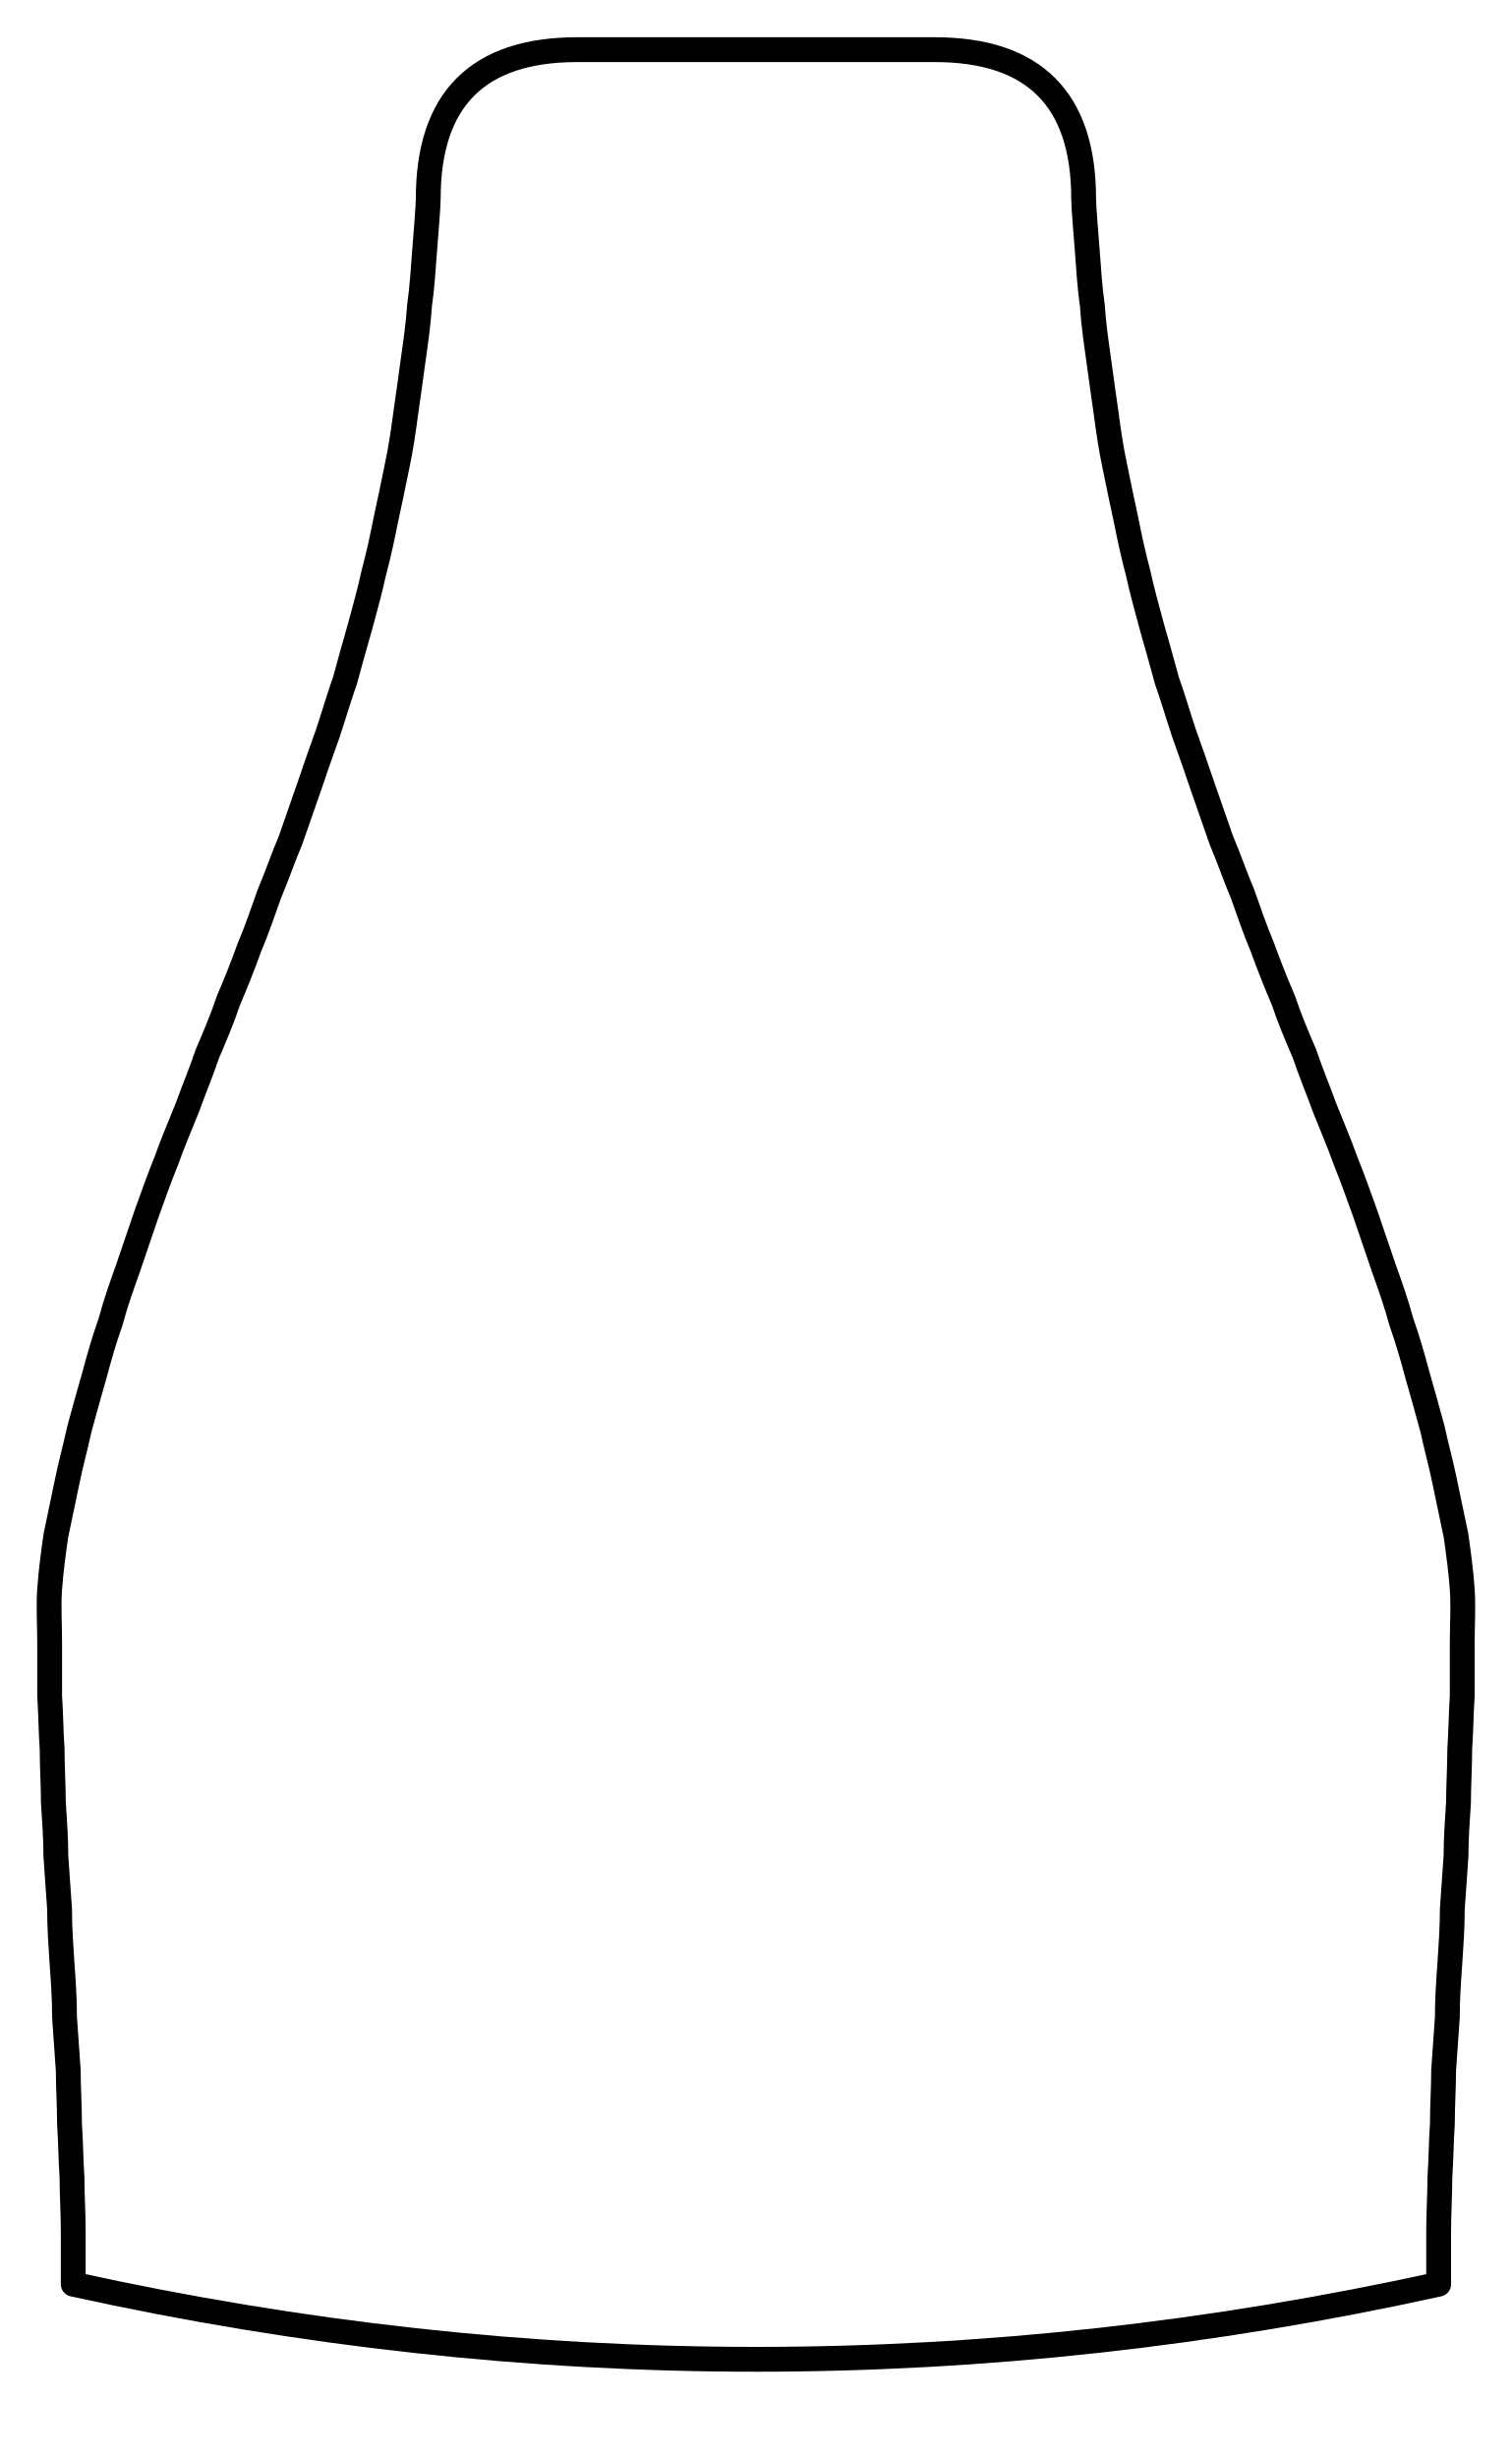
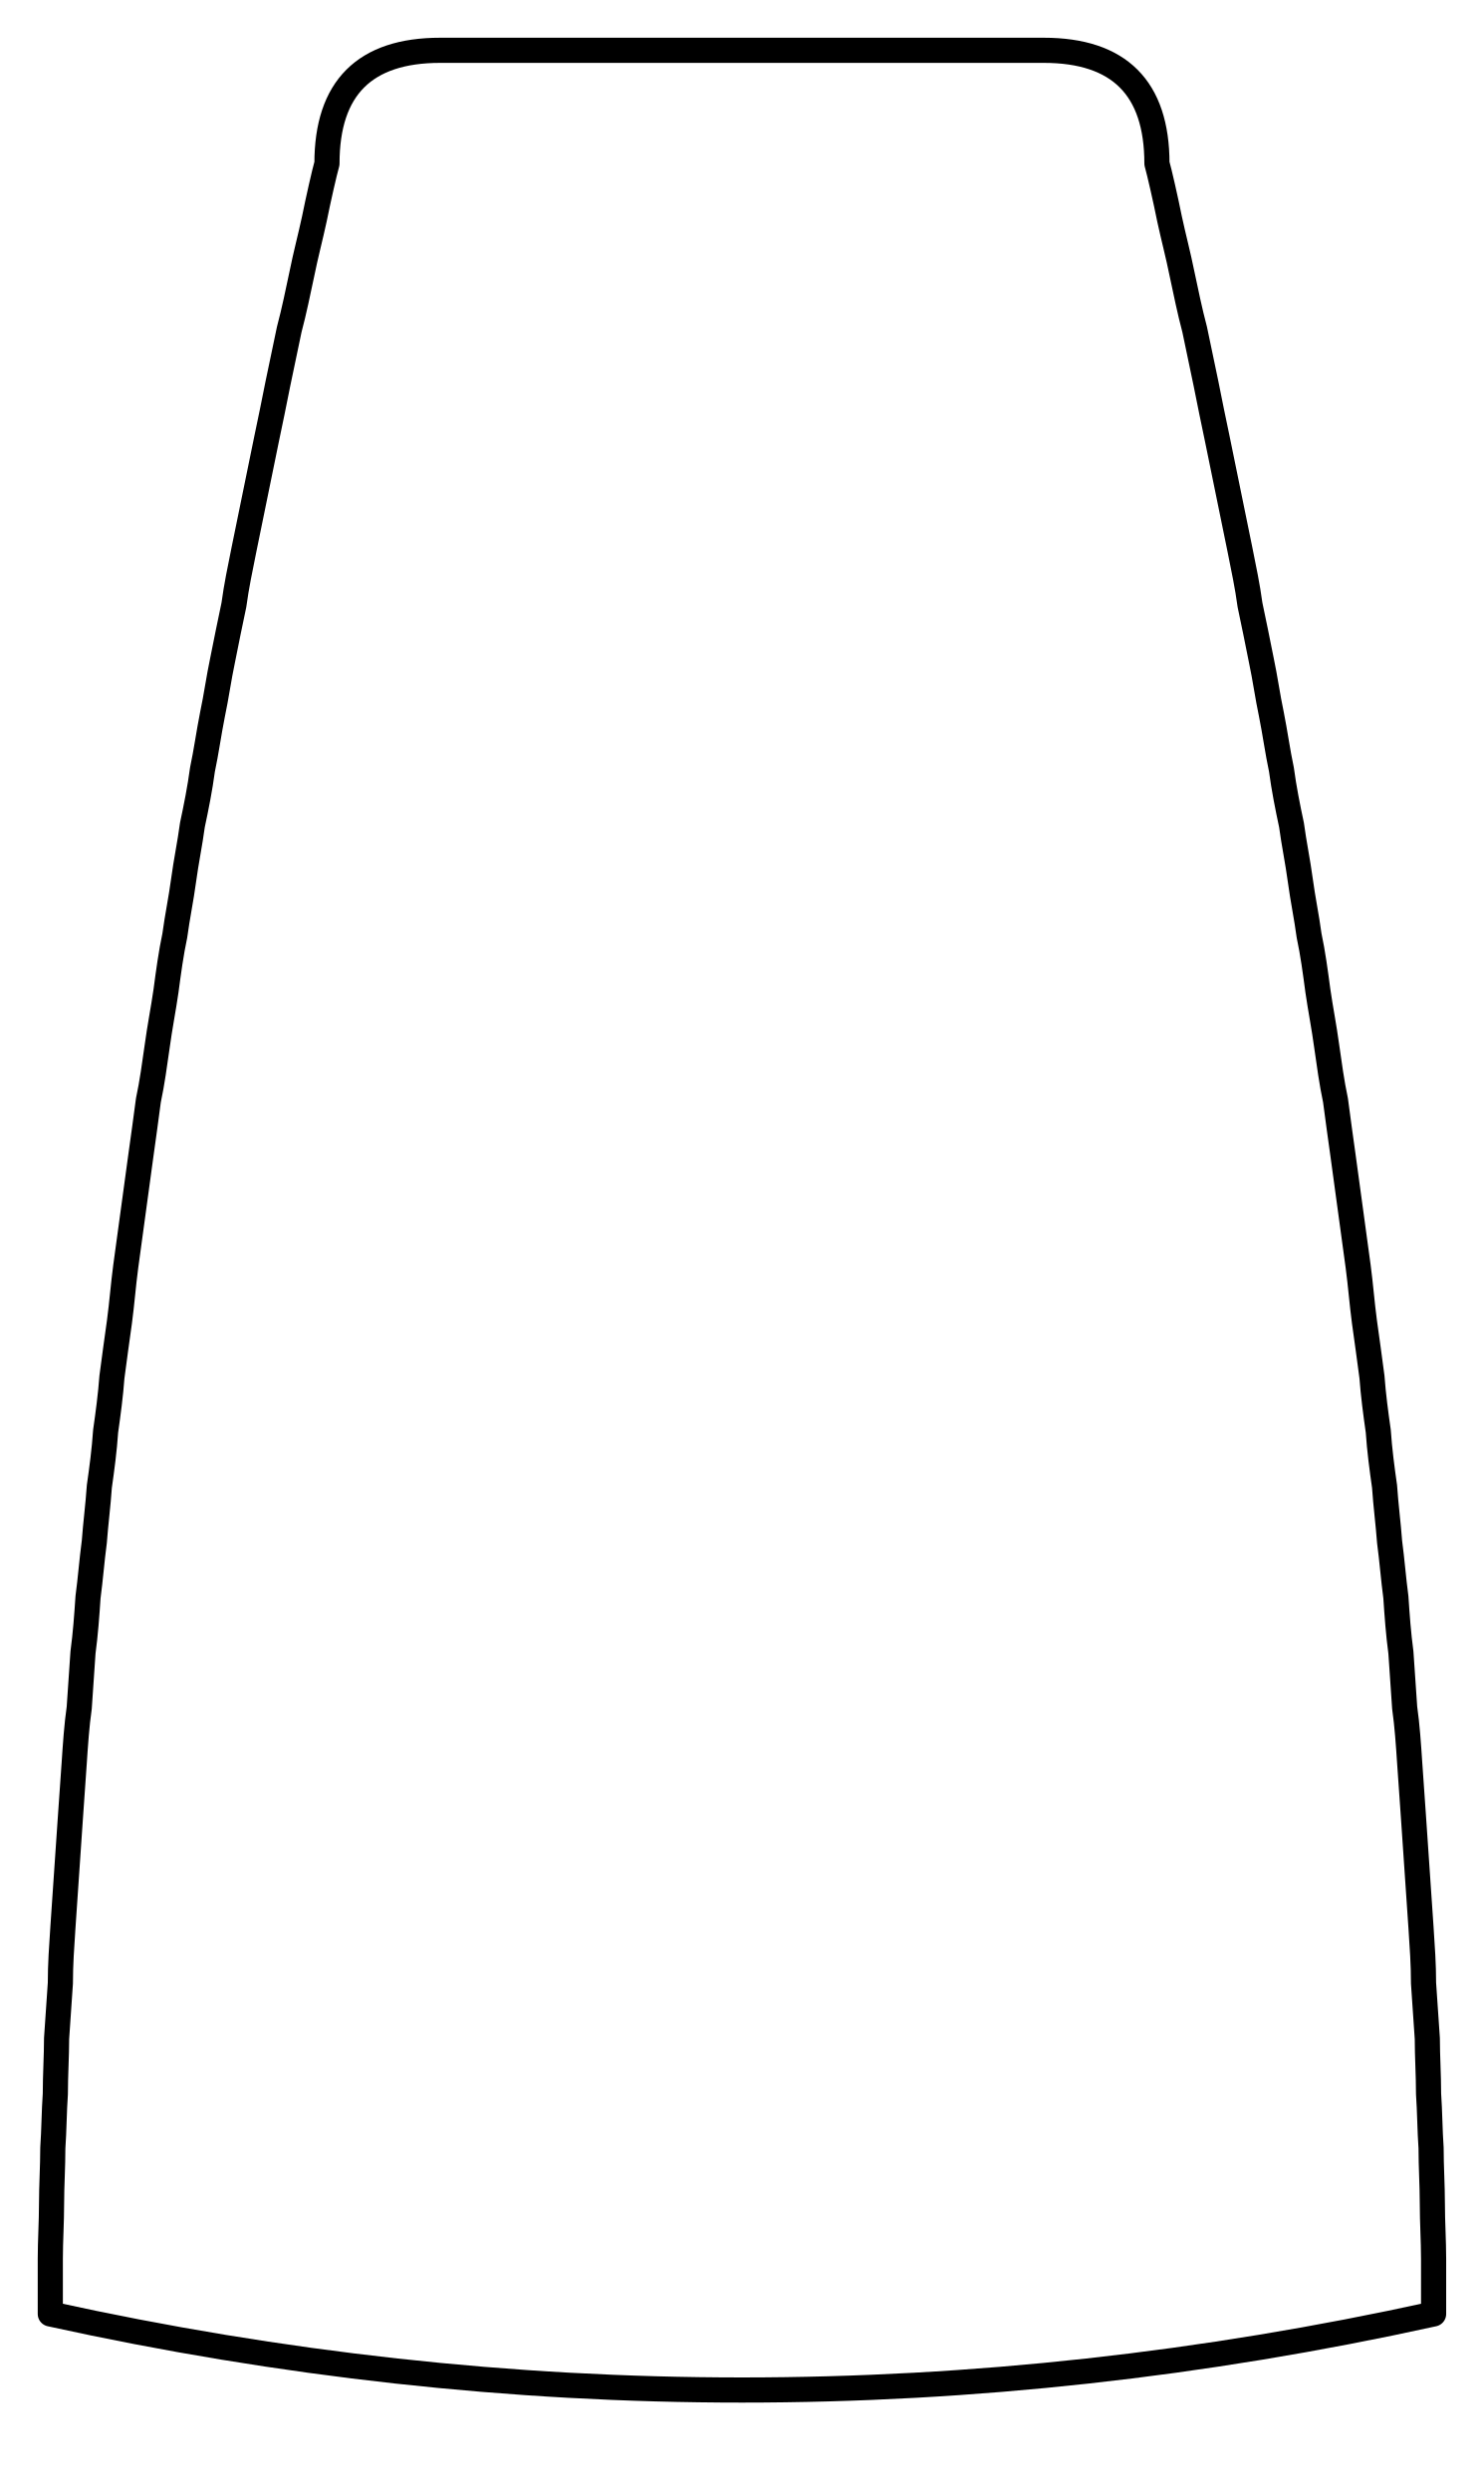
- <svg xmlns="http://www.w3.org/2000/svg" viewBox="-60.9 -184 121.8 198" data-shape="coffin" data-length="medium" data-units="0.1mm" data-origin="nail-root-center">
+ <svg xmlns="http://www.w3.org/2000/svg" viewBox="-59 -184 118 198" data-shape="coffin" data-length="medium" data-units="0.1mm" data-origin="nail-root-center">
  <defs>
    <clipPath id="nail-clip">
-       <path d="M -55 0 C -55 -0.7 -55 -2.9 -55 -4.3 C -55 -5.7 -55.1 -7.2 -55.1 -8.6 C -55.2 -10.1 -55.2 -11.5 -55.3 -12.9 C -55.3 -14.4 -55.4 -15.8 -55.4 -17.2 C -55.5 -18.7 -55.6 -20.1 -55.7 -21.5 C -55.7 -23 -55.8 -24.4 -55.9 -25.8 C -56 -27.3 -56.1 -28.7 -56.1 -30.2 C -56.2 -31.6 -56.3 -33 -56.4 -34.5 C -56.4 -35.9 -56.5 -37.3 -56.6 -38.8 C -56.6 -40.2 -56.7 -41.6 -56.7 -43.1 C -56.8 -44.5 -56.8 -45.9 -56.9 -47.4 C -56.9 -48.8 -56.9 -50.3 -56.9 -51.7 C -56.9 -53.1 -57 -54.6 -56.9 -56 C -56.8 -57.4 -56.6 -58.9 -56.4 -60.3 C -56.1 -61.7 -55.8 -63.2 -55.5 -64.6 C -55.2 -66.1 -54.8 -67.5 -54.5 -68.9 C -54.1 -70.4 -53.7 -71.8 -53.3 -73.2 C -52.9 -74.7 -52.5 -76.1 -52 -77.5 C -51.6 -79 -51.1 -80.4 -50.6 -81.8 C -50.1 -83.3 -49.6 -84.7 -49.1 -86.2 C -48.6 -87.6 -48.1 -89 -47.5 -90.5 C -47 -91.9 -46.4 -93.3 -45.8 -94.8 C -45.3 -96.2 -44.7 -97.6 -44.2 -99.1 C -43.6 -100.5 -43 -101.9 -42.5 -103.4 C -41.9 -104.8 -41.3 -106.3 -40.8 -107.7 C -40.2 -109.1 -39.7 -110.6 -39.2 -112 C -38.6 -113.4 -38.1 -114.9 -37.5 -116.3 C -37 -117.7 -36.5 -119.2 -36 -120.6 C -35.5 -122.1 -35 -123.5 -34.5 -124.9 C -34 -126.4 -33.6 -127.8 -33.1 -129.2 C -32.7 -130.7 -32.3 -132.1 -31.9 -133.5 C -31.5 -135 -31.1 -136.4 -30.8 -137.8 C -30.4 -139.3 -30.1 -140.7 -29.8 -142.2 C -29.5 -143.6 -29.2 -145 -28.9 -146.5 C -28.6 -147.9 -28.4 -149.3 -28.2 -150.8 C -28 -152.2 -27.8 -153.6 -27.6 -155.1 C -27.4 -156.5 -27.2 -157.9 -27.1 -159.4 C -26.9 -160.8 -26.8 -162.3 -26.7 -163.7 C -26.6 -165.1 -26.4 -167.3 -26.4 -168 Q -26.4 -180 -14.4 -180 L 14.4 -180 Q 26.4 -180 26.4 -168 C 26.4 -167.3 26.6 -165.1 26.7 -163.7 C 26.8 -162.3 26.9 -160.8 27.1 -159.4 C 27.2 -157.9 27.4 -156.5 27.6 -155.1 C 27.8 -153.6 28 -152.2 28.2 -150.8 C 28.4 -149.3 28.6 -147.9 28.9 -146.5 C 29.2 -145 29.5 -143.6 29.8 -142.2 C 30.1 -140.7 30.4 -139.3 30.8 -137.8 C 31.1 -136.4 31.5 -135 31.9 -133.5 C 32.3 -132.1 32.7 -130.7 33.1 -129.2 C 33.6 -127.8 34 -126.4 34.5 -124.9 C 35 -123.5 35.5 -122.1 36 -120.6 C 36.5 -119.2 37 -117.7 37.5 -116.3 C 38.1 -114.9 38.6 -113.4 39.2 -112 C 39.7 -110.6 40.2 -109.1 40.8 -107.7 C 41.3 -106.3 41.9 -104.8 42.5 -103.4 C 43 -101.9 43.6 -100.5 44.2 -99.1 C 44.7 -97.6 45.3 -96.2 45.8 -94.8 C 46.4 -93.3 47 -91.9 47.5 -90.5 C 48.1 -89 48.6 -87.6 49.1 -86.2 C 49.6 -84.7 50.1 -83.3 50.6 -81.8 C 51.1 -80.4 51.6 -79 52 -77.5 C 52.5 -76.1 52.9 -74.7 53.3 -73.2 C 53.7 -71.8 54.1 -70.4 54.5 -68.9 C 54.8 -67.5 55.2 -66.1 55.5 -64.6 C 55.8 -63.2 56.1 -61.7 56.4 -60.3 C 56.6 -58.9 56.8 -57.4 56.9 -56 C 57 -54.6 56.9 -53.1 56.9 -51.7 C 56.9 -50.3 56.9 -48.8 56.9 -47.4 C 56.8 -45.9 56.8 -44.5 56.7 -43.1 C 56.7 -41.6 56.6 -40.2 56.6 -38.8 C 56.5 -37.3 56.4 -35.9 56.4 -34.5 C 56.3 -33 56.2 -31.6 56.1 -30.2 C 56.1 -28.7 56 -27.3 55.9 -25.8 C 55.8 -24.4 55.7 -23 55.7 -21.5 C 55.6 -20.1 55.5 -18.7 55.4 -17.2 C 55.4 -15.8 55.3 -14.4 55.3 -12.9 C 55.2 -11.5 55.2 -10.1 55.1 -8.6 C 55.1 -7.2 55 -5.7 55 -4.3 C 55 -2.9 55 -0.7 55 0 Q 0 12.1 -55 0 Z" />
+       <path d="M -55 0 C -55 -0.7 -55 -2.9 -55 -4.4 C -55 -5.8 -54.9 -7.3 -54.9 -8.8 C -54.9 -10.2 -54.8 -11.7 -54.8 -13.2 C -54.7 -14.6 -54.7 -16.1 -54.6 -17.5 C -54.6 -19 -54.5 -20.5 -54.5 -21.9 C -54.4 -23.4 -54.3 -24.8 -54.2 -26.3 C -54.2 -27.8 -54.1 -29.2 -54 -30.7 C -53.9 -32.2 -53.8 -33.6 -53.7 -35.1 C -53.6 -36.5 -53.5 -38 -53.4 -39.5 C -53.3 -40.9 -53.2 -42.4 -53.1 -43.8 C -53 -45.3 -52.9 -46.8 -52.7 -48.2 C -52.6 -49.7 -52.5 -51.2 -52.4 -52.6 C -52.2 -54.1 -52.1 -55.5 -52 -57 C -51.8 -58.5 -51.7 -59.9 -51.5 -61.4 C -51.4 -62.8 -51.2 -64.3 -51.1 -65.8 C -50.9 -67.2 -50.7 -68.7 -50.6 -70.2 C -50.4 -71.6 -50.2 -73.1 -50.1 -74.5 C -49.9 -76 -49.7 -77.5 -49.5 -78.9 C -49.3 -80.4 -49.2 -81.8 -49 -83.3 C -48.8 -84.8 -48.6 -86.2 -48.4 -87.7 C -48.2 -89.2 -48 -90.6 -47.8 -92.1 C -47.6 -93.5 -47.4 -95 -47.2 -96.5 C -46.9 -97.9 -46.7 -99.4 -46.5 -100.8 C -46.3 -102.3 -46 -103.8 -45.8 -105.2 C -45.6 -106.7 -45.4 -108.2 -45.1 -109.6 C -44.9 -111.1 -44.6 -112.5 -44.4 -114 C -44.2 -115.5 -43.9 -116.9 -43.7 -118.4 C -43.4 -119.8 -43.1 -121.3 -42.9 -122.8 C -42.6 -124.2 -42.4 -125.7 -42.1 -127.2 C -41.8 -128.6 -41.6 -130.1 -41.3 -131.5 C -41 -133 -40.7 -134.5 -40.4 -135.9 C -40.2 -137.4 -39.9 -138.8 -39.6 -140.3 C -39.3 -141.8 -39 -143.2 -38.7 -144.7 C -38.4 -146.2 -38.1 -147.6 -37.8 -149.1 C -37.5 -150.5 -37.2 -152 -36.9 -153.5 C -36.6 -154.9 -36.3 -156.4 -36 -157.8 C -35.6 -159.3 -35.3 -160.8 -35 -162.2 C -34.7 -163.7 -34.3 -165.2 -34 -166.6 C -33.7 -168.1 -33.2 -170.3 -33 -171 Q -33 -180 -24 -180 L 24 -180 Q 33 -180 33 -171 C 33.2 -170.3 33.7 -168.1 34 -166.6 C 34.3 -165.2 34.7 -163.7 35 -162.2 C 35.3 -160.8 35.6 -159.3 36 -157.8 C 36.3 -156.4 36.6 -154.9 36.9 -153.5 C 37.2 -152 37.5 -150.5 37.8 -149.1 C 38.1 -147.6 38.4 -146.2 38.7 -144.7 C 39 -143.2 39.3 -141.8 39.6 -140.3 C 39.9 -138.8 40.2 -137.4 40.4 -135.9 C 40.7 -134.5 41 -133 41.3 -131.5 C 41.6 -130.1 41.8 -128.6 42.1 -127.2 C 42.4 -125.7 42.6 -124.2 42.9 -122.8 C 43.1 -121.3 43.4 -119.8 43.7 -118.4 C 43.9 -116.9 44.2 -115.5 44.4 -114 C 44.6 -112.5 44.9 -111.1 45.1 -109.6 C 45.4 -108.2 45.6 -106.7 45.8 -105.2 C 46 -103.8 46.3 -102.3 46.5 -100.8 C 46.7 -99.4 46.9 -97.9 47.2 -96.5 C 47.4 -95 47.6 -93.5 47.8 -92.1 C 48 -90.6 48.2 -89.2 48.4 -87.7 C 48.6 -86.2 48.8 -84.8 49 -83.3 C 49.2 -81.8 49.3 -80.4 49.5 -78.9 C 49.7 -77.5 49.9 -76 50.1 -74.5 C 50.2 -73.1 50.4 -71.6 50.6 -70.2 C 50.7 -68.7 50.9 -67.2 51.1 -65.8 C 51.2 -64.3 51.4 -62.8 51.5 -61.4 C 51.7 -59.9 51.8 -58.5 52 -57 C 52.1 -55.5 52.2 -54.1 52.4 -52.6 C 52.5 -51.2 52.6 -49.7 52.7 -48.2 C 52.9 -46.8 53 -45.3 53.1 -43.8 C 53.2 -42.4 53.3 -40.9 53.4 -39.5 C 53.5 -38 53.6 -36.5 53.7 -35.1 C 53.8 -33.6 53.9 -32.2 54 -30.7 C 54.1 -29.2 54.2 -27.8 54.2 -26.3 C 54.3 -24.8 54.4 -23.4 54.5 -21.9 C 54.5 -20.5 54.6 -19 54.6 -17.5 C 54.7 -16.1 54.7 -14.6 54.8 -13.2 C 54.8 -11.7 54.9 -10.2 54.9 -8.8 C 54.9 -7.3 55 -5.8 55 -4.4 C 55 -2.9 55 -0.7 55 0 Q 0 12.1 -55 0 Z" />
    </clipPath>
  </defs>
-   <path d="M -55 0 C -55 -0.7 -55 -2.9 -55 -4.3 C -55 -5.7 -55.1 -7.2 -55.1 -8.6 C -55.2 -10.1 -55.2 -11.5 -55.3 -12.9 C -55.3 -14.4 -55.4 -15.8 -55.4 -17.2 C -55.5 -18.7 -55.6 -20.1 -55.7 -21.5 C -55.7 -23 -55.8 -24.4 -55.9 -25.8 C -56 -27.3 -56.1 -28.7 -56.1 -30.2 C -56.2 -31.6 -56.3 -33 -56.4 -34.5 C -56.4 -35.9 -56.5 -37.3 -56.6 -38.8 C -56.6 -40.2 -56.7 -41.6 -56.7 -43.1 C -56.8 -44.5 -56.8 -45.9 -56.9 -47.4 C -56.9 -48.8 -56.9 -50.3 -56.9 -51.7 C -56.9 -53.1 -57 -54.6 -56.9 -56 C -56.8 -57.4 -56.6 -58.9 -56.4 -60.3 C -56.1 -61.7 -55.8 -63.2 -55.5 -64.6 C -55.2 -66.1 -54.8 -67.5 -54.5 -68.9 C -54.1 -70.4 -53.7 -71.8 -53.3 -73.2 C -52.9 -74.7 -52.5 -76.1 -52 -77.5 C -51.6 -79 -51.1 -80.4 -50.6 -81.8 C -50.1 -83.3 -49.6 -84.7 -49.1 -86.2 C -48.6 -87.6 -48.1 -89 -47.5 -90.5 C -47 -91.9 -46.4 -93.3 -45.8 -94.8 C -45.3 -96.2 -44.7 -97.6 -44.2 -99.1 C -43.6 -100.5 -43 -101.9 -42.5 -103.4 C -41.9 -104.8 -41.3 -106.3 -40.8 -107.7 C -40.2 -109.1 -39.7 -110.6 -39.2 -112 C -38.6 -113.4 -38.1 -114.9 -37.5 -116.3 C -37 -117.7 -36.5 -119.2 -36 -120.6 C -35.5 -122.1 -35 -123.5 -34.5 -124.9 C -34 -126.4 -33.6 -127.8 -33.1 -129.2 C -32.7 -130.7 -32.3 -132.1 -31.9 -133.5 C -31.5 -135 -31.1 -136.4 -30.8 -137.8 C -30.4 -139.3 -30.1 -140.7 -29.8 -142.2 C -29.5 -143.6 -29.2 -145 -28.9 -146.5 C -28.6 -147.9 -28.4 -149.3 -28.2 -150.8 C -28 -152.2 -27.8 -153.6 -27.6 -155.1 C -27.4 -156.5 -27.2 -157.9 -27.1 -159.4 C -26.9 -160.8 -26.8 -162.3 -26.7 -163.7 C -26.6 -165.1 -26.4 -167.3 -26.4 -168 Q -26.4 -180 -14.4 -180 L 14.4 -180 Q 26.4 -180 26.4 -168 C 26.4 -167.3 26.6 -165.1 26.7 -163.7 C 26.8 -162.3 26.9 -160.8 27.1 -159.4 C 27.2 -157.9 27.4 -156.5 27.6 -155.1 C 27.8 -153.6 28 -152.2 28.2 -150.8 C 28.4 -149.3 28.6 -147.9 28.9 -146.5 C 29.2 -145 29.5 -143.6 29.8 -142.2 C 30.1 -140.7 30.4 -139.3 30.8 -137.8 C 31.1 -136.4 31.5 -135 31.9 -133.5 C 32.3 -132.1 32.7 -130.7 33.1 -129.2 C 33.6 -127.8 34 -126.4 34.5 -124.9 C 35 -123.5 35.5 -122.1 36 -120.6 C 36.5 -119.2 37 -117.7 37.5 -116.3 C 38.1 -114.9 38.6 -113.4 39.2 -112 C 39.7 -110.6 40.2 -109.1 40.8 -107.7 C 41.3 -106.3 41.9 -104.8 42.5 -103.4 C 43 -101.9 43.6 -100.5 44.2 -99.1 C 44.7 -97.6 45.3 -96.2 45.8 -94.8 C 46.4 -93.3 47 -91.9 47.5 -90.5 C 48.1 -89 48.6 -87.6 49.1 -86.2 C 49.6 -84.7 50.1 -83.3 50.6 -81.8 C 51.1 -80.4 51.6 -79 52 -77.5 C 52.5 -76.1 52.9 -74.7 53.3 -73.2 C 53.7 -71.8 54.1 -70.4 54.5 -68.9 C 54.8 -67.5 55.2 -66.1 55.5 -64.6 C 55.8 -63.2 56.1 -61.7 56.4 -60.3 C 56.6 -58.9 56.8 -57.4 56.9 -56 C 57 -54.6 56.9 -53.1 56.9 -51.7 C 56.9 -50.3 56.9 -48.8 56.9 -47.4 C 56.8 -45.9 56.8 -44.5 56.7 -43.1 C 56.7 -41.6 56.6 -40.2 56.6 -38.8 C 56.5 -37.3 56.4 -35.9 56.4 -34.5 C 56.3 -33 56.2 -31.6 56.1 -30.2 C 56.1 -28.7 56 -27.3 55.9 -25.8 C 55.8 -24.4 55.7 -23 55.7 -21.5 C 55.6 -20.1 55.5 -18.7 55.4 -17.2 C 55.4 -15.8 55.3 -14.4 55.3 -12.9 C 55.2 -11.5 55.2 -10.1 55.1 -8.6 C 55.1 -7.2 55 -5.7 55 -4.3 C 55 -2.9 55 -0.7 55 0 Q 0 12.1 -55 0 Z" fill="none" stroke="currentColor" stroke-width="2" stroke-linejoin="round" />
+   <path d="M -55 0 C -55 -0.7 -55 -2.9 -55 -4.4 C -55 -5.8 -54.9 -7.3 -54.9 -8.8 C -54.9 -10.2 -54.8 -11.7 -54.8 -13.2 C -54.7 -14.6 -54.7 -16.1 -54.6 -17.5 C -54.6 -19 -54.5 -20.5 -54.5 -21.9 C -54.4 -23.4 -54.3 -24.8 -54.2 -26.3 C -54.2 -27.8 -54.1 -29.2 -54 -30.7 C -53.9 -32.2 -53.8 -33.6 -53.7 -35.1 C -53.6 -36.5 -53.5 -38 -53.4 -39.5 C -53.3 -40.9 -53.2 -42.4 -53.1 -43.8 C -53 -45.3 -52.9 -46.8 -52.7 -48.2 C -52.6 -49.7 -52.5 -51.2 -52.4 -52.6 C -52.2 -54.1 -52.1 -55.5 -52 -57 C -51.8 -58.5 -51.7 -59.9 -51.5 -61.4 C -51.4 -62.8 -51.2 -64.3 -51.1 -65.8 C -50.9 -67.2 -50.7 -68.7 -50.6 -70.2 C -50.4 -71.6 -50.2 -73.1 -50.1 -74.5 C -49.9 -76 -49.7 -77.5 -49.5 -78.9 C -49.3 -80.4 -49.2 -81.8 -49 -83.3 C -48.8 -84.8 -48.6 -86.2 -48.4 -87.7 C -48.2 -89.2 -48 -90.6 -47.8 -92.1 C -47.6 -93.5 -47.4 -95 -47.2 -96.5 C -46.9 -97.9 -46.7 -99.4 -46.5 -100.8 C -46.3 -102.3 -46 -103.8 -45.8 -105.2 C -45.6 -106.7 -45.4 -108.2 -45.1 -109.6 C -44.9 -111.1 -44.6 -112.5 -44.4 -114 C -44.2 -115.5 -43.9 -116.9 -43.7 -118.4 C -43.4 -119.8 -43.1 -121.3 -42.9 -122.8 C -42.6 -124.2 -42.4 -125.7 -42.1 -127.2 C -41.8 -128.6 -41.6 -130.1 -41.3 -131.5 C -41 -133 -40.7 -134.5 -40.4 -135.9 C -40.2 -137.4 -39.9 -138.8 -39.6 -140.3 C -39.3 -141.8 -39 -143.2 -38.7 -144.7 C -38.4 -146.2 -38.1 -147.6 -37.8 -149.1 C -37.5 -150.5 -37.2 -152 -36.9 -153.5 C -36.6 -154.9 -36.3 -156.4 -36 -157.8 C -35.6 -159.3 -35.3 -160.8 -35 -162.2 C -34.7 -163.7 -34.3 -165.2 -34 -166.6 C -33.7 -168.1 -33.2 -170.3 -33 -171 Q -33 -180 -24 -180 L 24 -180 Q 33 -180 33 -171 C 33.2 -170.3 33.7 -168.1 34 -166.6 C 34.3 -165.2 34.7 -163.7 35 -162.2 C 35.3 -160.8 35.6 -159.3 36 -157.8 C 36.3 -156.4 36.6 -154.9 36.9 -153.5 C 37.2 -152 37.5 -150.5 37.8 -149.1 C 38.1 -147.6 38.4 -146.2 38.7 -144.7 C 39 -143.2 39.3 -141.8 39.6 -140.3 C 39.9 -138.8 40.2 -137.4 40.4 -135.9 C 40.7 -134.5 41 -133 41.3 -131.5 C 41.6 -130.1 41.8 -128.6 42.1 -127.2 C 42.4 -125.7 42.6 -124.2 42.9 -122.8 C 43.1 -121.3 43.4 -119.8 43.7 -118.4 C 43.9 -116.9 44.2 -115.5 44.4 -114 C 44.6 -112.5 44.9 -111.1 45.1 -109.6 C 45.4 -108.2 45.6 -106.7 45.8 -105.2 C 46 -103.8 46.3 -102.3 46.5 -100.8 C 46.7 -99.4 46.9 -97.9 47.2 -96.5 C 47.4 -95 47.6 -93.5 47.8 -92.1 C 48 -90.6 48.2 -89.2 48.4 -87.7 C 48.6 -86.2 48.8 -84.8 49 -83.3 C 49.2 -81.8 49.3 -80.4 49.5 -78.9 C 49.7 -77.5 49.9 -76 50.1 -74.5 C 50.2 -73.1 50.4 -71.6 50.6 -70.2 C 50.7 -68.7 50.9 -67.2 51.1 -65.8 C 51.2 -64.3 51.4 -62.8 51.5 -61.4 C 51.7 -59.9 51.8 -58.5 52 -57 C 52.1 -55.5 52.2 -54.1 52.4 -52.6 C 52.5 -51.2 52.6 -49.7 52.7 -48.2 C 52.9 -46.8 53 -45.3 53.1 -43.8 C 53.2 -42.4 53.3 -40.9 53.4 -39.5 C 53.5 -38 53.6 -36.5 53.7 -35.1 C 53.8 -33.6 53.9 -32.2 54 -30.7 C 54.1 -29.2 54.2 -27.8 54.2 -26.3 C 54.3 -24.8 54.4 -23.4 54.5 -21.9 C 54.5 -20.5 54.6 -19 54.6 -17.5 C 54.7 -16.1 54.7 -14.6 54.8 -13.2 C 54.8 -11.7 54.9 -10.2 54.9 -8.8 C 54.9 -7.3 55 -5.8 55 -4.4 C 55 -2.9 55 -0.7 55 0 Q 0 12.1 -55 0 Z" fill="none" stroke="currentColor" stroke-width="2" stroke-linejoin="round" />
</svg>
